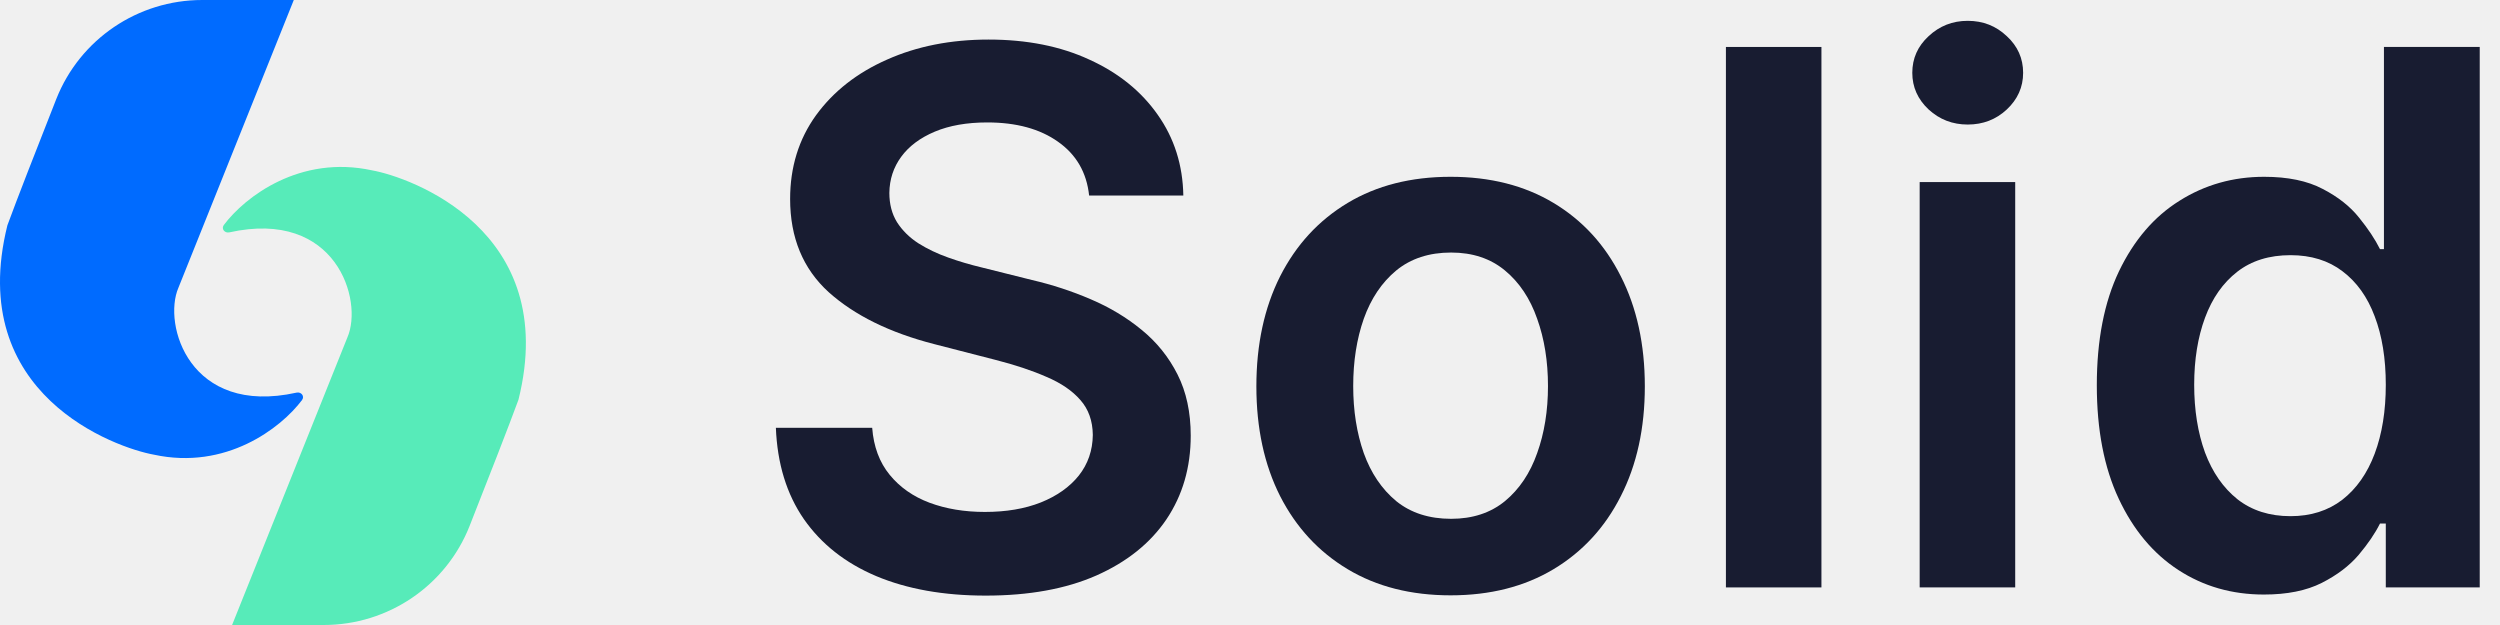
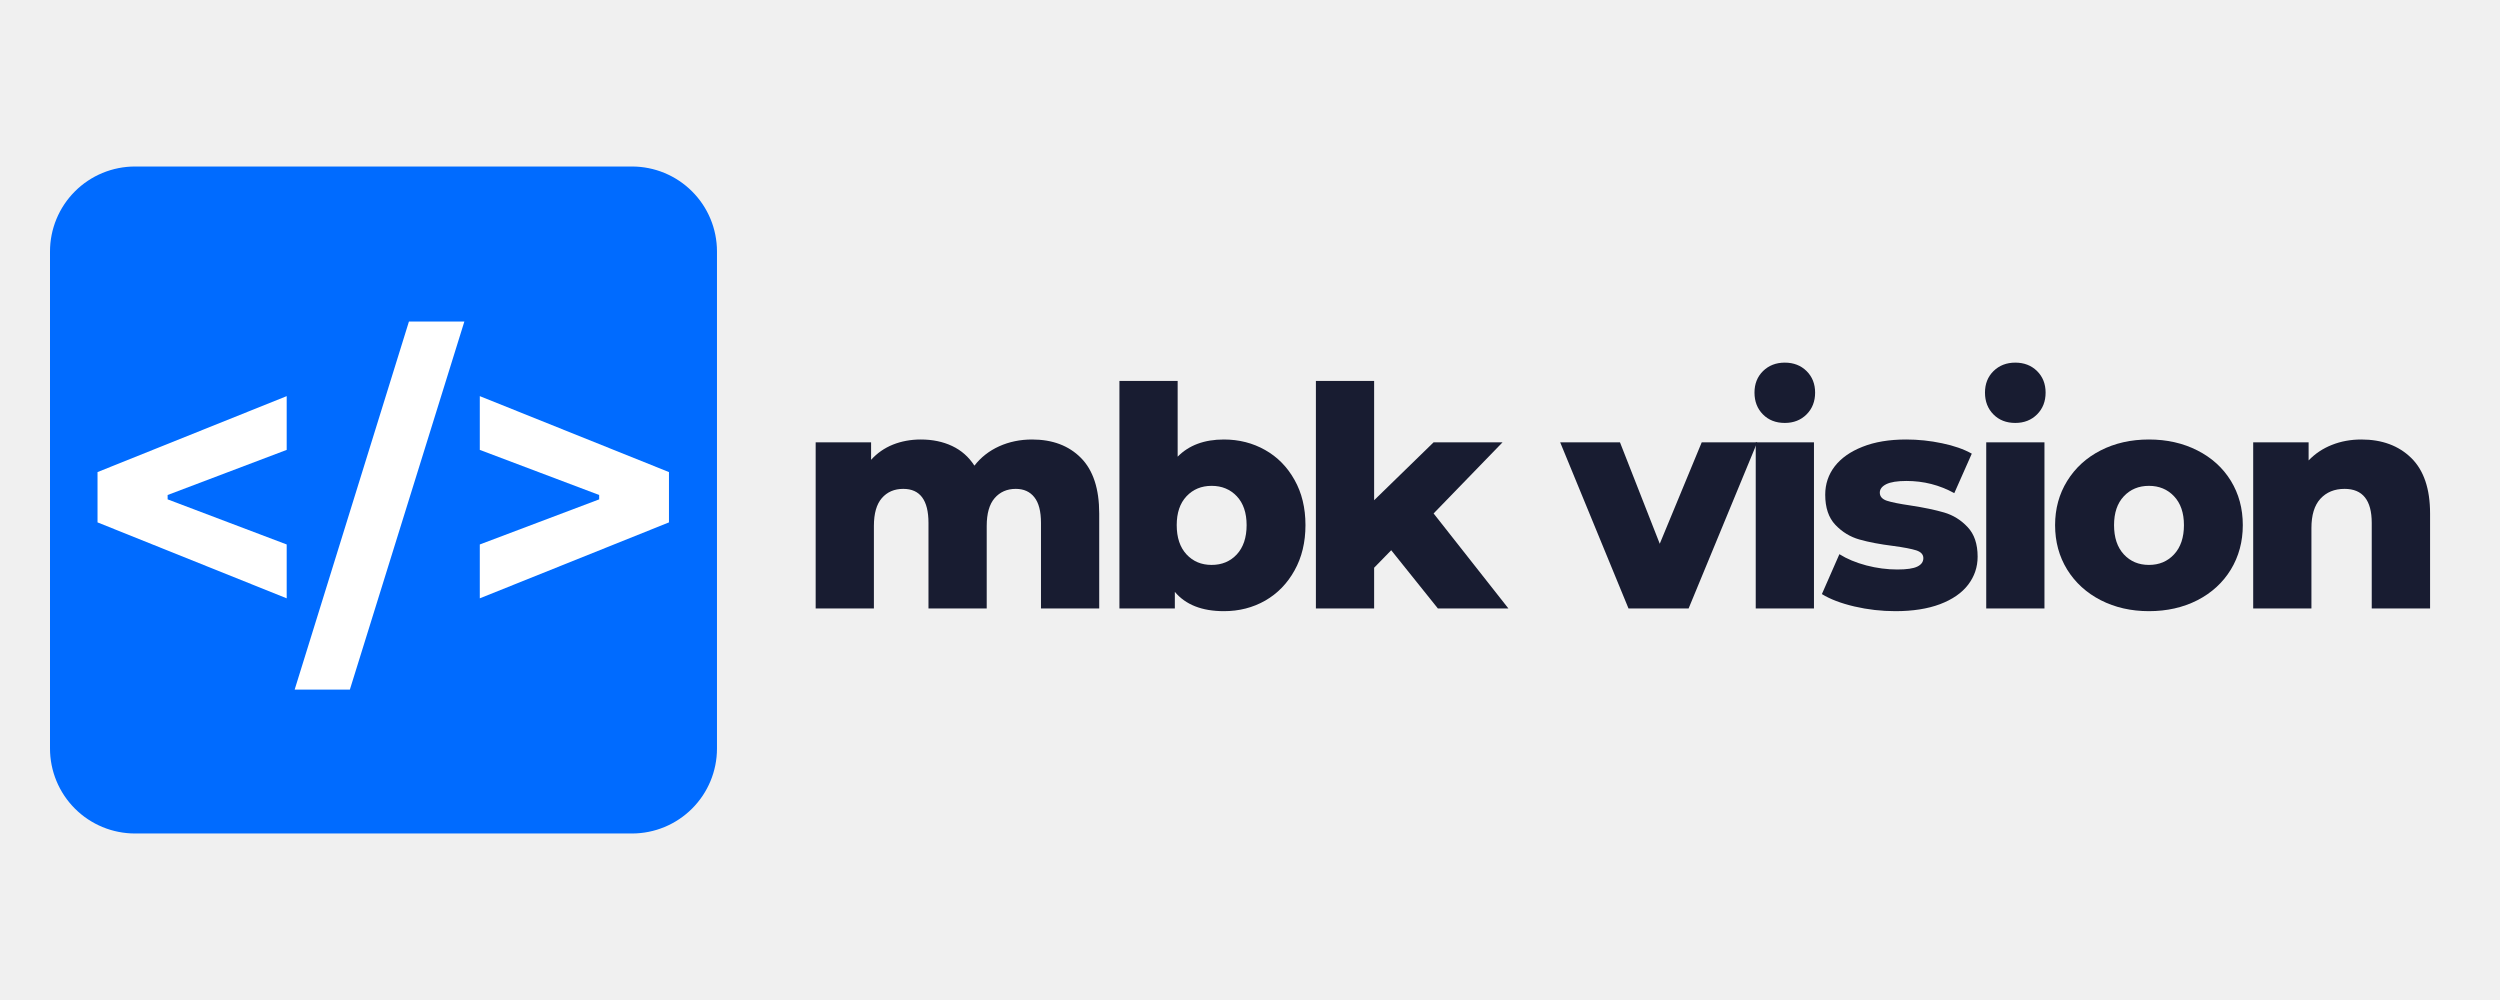
- <svg xmlns="http://www.w3.org/2000/svg" width="120" height="30" viewBox="0 0 120 30" fill="none">
-   <path d="M52.278 9.386C52.16 8.279 51.661 7.418 50.783 6.802C49.913 6.185 48.782 5.877 47.388 5.877C46.409 5.877 45.569 6.025 44.868 6.32C44.167 6.616 43.63 7.017 43.259 7.524C42.887 8.03 42.697 8.609 42.689 9.259C42.689 9.799 42.811 10.268 43.056 10.665C43.31 11.062 43.652 11.4 44.082 11.678C44.513 11.949 44.99 12.177 45.514 12.362C46.037 12.548 46.565 12.704 47.097 12.831L49.529 13.439C50.509 13.667 51.45 13.975 52.354 14.364C53.266 14.752 54.081 15.242 54.799 15.833C55.525 16.424 56.099 17.138 56.521 17.974C56.944 18.81 57.155 19.79 57.155 20.913C57.155 22.433 56.766 23.771 55.989 24.928C55.212 26.077 54.089 26.976 52.62 27.626C51.159 28.268 49.39 28.589 47.312 28.589C45.294 28.589 43.542 28.276 42.056 27.652C40.578 27.027 39.421 26.115 38.585 24.916C37.757 23.716 37.31 22.255 37.242 20.533H41.865C41.933 21.436 42.212 22.188 42.702 22.787C43.191 23.387 43.829 23.835 44.614 24.13C45.408 24.426 46.295 24.573 47.274 24.573C48.296 24.573 49.191 24.422 49.96 24.117C50.737 23.805 51.345 23.374 51.784 22.826C52.223 22.268 52.447 21.618 52.455 20.875C52.447 20.199 52.248 19.642 51.86 19.203C51.471 18.755 50.927 18.384 50.226 18.088C49.533 17.784 48.723 17.514 47.794 17.277L44.842 16.517C42.706 15.968 41.017 15.136 39.775 14.022C38.542 12.899 37.926 11.408 37.926 9.55C37.926 8.022 38.34 6.683 39.167 5.535C40.003 4.386 41.139 3.495 42.575 2.862C44.011 2.22 45.636 1.899 47.452 1.899C49.293 1.899 50.906 2.22 52.291 2.862C53.684 3.495 54.778 4.378 55.571 5.509C56.365 6.633 56.775 7.925 56.8 9.386H52.278Z" fill="#181C31" />
-   <path d="M69.629 28.576C67.729 28.576 66.082 28.158 64.689 27.322C63.295 26.486 62.214 25.317 61.446 23.814C60.686 22.31 60.306 20.554 60.306 18.544C60.306 16.534 60.686 14.773 61.446 13.262C62.214 11.75 63.295 10.576 64.689 9.74C66.082 8.904 67.729 8.486 69.629 8.486C71.529 8.486 73.175 8.904 74.569 9.74C75.962 10.576 77.039 11.75 77.799 13.262C78.567 14.773 78.952 16.534 78.952 18.544C78.952 20.554 78.567 22.31 77.799 23.814C77.039 25.317 75.962 26.486 74.569 27.322C73.175 28.158 71.529 28.576 69.629 28.576ZM69.654 24.903C70.684 24.903 71.546 24.62 72.238 24.054C72.931 23.48 73.446 22.711 73.784 21.749C74.13 20.786 74.303 19.714 74.303 18.531C74.303 17.341 74.13 16.264 73.784 15.301C73.446 14.33 72.931 13.557 72.238 12.983C71.546 12.409 70.684 12.122 69.654 12.122C68.598 12.122 67.72 12.409 67.019 12.983C66.327 13.557 65.807 14.33 65.461 15.301C65.123 16.264 64.954 17.341 64.954 18.531C64.954 19.714 65.123 20.786 65.461 21.749C65.807 22.711 66.327 23.48 67.019 24.054C67.72 24.62 68.598 24.903 69.654 24.903Z" fill="#181C31" />
-   <path d="M87.429 2.254V28.196H82.844V2.254H87.429Z" fill="#181C31" />
-   <path d="M92.144 28.196V8.74H96.73V28.196H92.144ZM94.45 5.978C93.724 5.978 93.099 5.737 92.575 5.256C92.052 4.766 91.79 4.179 91.79 3.495C91.79 2.803 92.052 2.216 92.575 1.735C93.099 1.245 93.724 1 94.45 1C95.185 1 95.809 1.245 96.325 1.735C96.848 2.216 97.11 2.803 97.11 3.495C97.11 4.179 96.848 4.766 96.325 5.256C95.809 5.737 95.185 5.978 94.45 5.978Z" fill="#181C31" />
-   <path d="M108.666 28.538C107.137 28.538 105.769 28.146 104.561 27.36C103.354 26.575 102.4 25.435 101.699 23.94C100.998 22.445 100.647 20.63 100.647 18.493C100.647 16.331 101.002 14.507 101.711 13.021C102.429 11.526 103.396 10.399 104.612 9.639C105.828 8.871 107.184 8.486 108.678 8.486C109.818 8.486 110.756 8.681 111.49 9.069C112.225 9.449 112.808 9.909 113.238 10.45C113.669 10.982 114.003 11.484 114.239 11.957H114.429V2.254H119.027V28.196H114.518V25.131H114.239C114.003 25.604 113.661 26.106 113.213 26.638C112.765 27.162 112.174 27.609 111.44 27.981C110.705 28.352 109.78 28.538 108.666 28.538ZM109.945 24.776C110.916 24.776 111.744 24.514 112.428 23.991C113.112 23.459 113.631 22.72 113.986 21.774C114.34 20.828 114.518 19.726 114.518 18.468C114.518 17.21 114.34 16.116 113.986 15.187C113.64 14.258 113.124 13.536 112.44 13.021C111.765 12.506 110.933 12.248 109.945 12.248C108.923 12.248 108.07 12.514 107.386 13.046C106.702 13.579 106.187 14.313 105.841 15.251C105.495 16.188 105.321 17.26 105.321 18.468C105.321 19.684 105.495 20.769 105.841 21.723C106.195 22.669 106.715 23.417 107.399 23.965C108.091 24.506 108.94 24.776 109.945 24.776Z" fill="#181C31" />
-   <path d="M14.102 0H9.707C6.616 0 3.835 1.881 2.701 4.755C1.758 7.145 0.8 9.599 0.355 10.815C-1.673 18.959 5.567 21.499 7.391 21.825C10.832 22.572 13.475 20.565 14.498 19.201C14.634 19.019 14.459 18.797 14.236 18.846C9.092 19.986 7.801 15.571 8.564 13.812L14.102 0Z" fill="#006BFF" />
-   <path d="M11.14 30L15.536 30C18.626 30 21.407 28.119 22.541 25.245C23.484 22.855 24.442 20.401 24.887 19.185C26.915 11.041 19.675 8.501 17.851 8.175C14.41 7.428 11.767 9.435 10.745 10.799C10.608 10.981 10.783 11.203 11.006 11.154C16.15 10.014 17.441 14.429 16.678 16.188L11.14 30Z" fill="#57EBB9" />
+ <svg xmlns="http://www.w3.org/2000/svg" width="200" zoomAndPan="magnify" viewBox="0 0 375 150" height="80" preserveAspectRatio="xMidYMid meet" version="1.0">
+   <defs>
+     <g />
+     <clipPath id="56574b94c0">
+       <path d="M 7.5 24.977 L 107.547 24.977 L 107.547 125.023 L 7.5 125.023 Z M 7.5 24.977 " clip-rule="nonzero" />
+     </clipPath>
+     <clipPath id="31b9eea5d3">
+       <path d="M 20.25 24.977 L 94.797 24.977 C 98.18 24.977 101.422 26.32 103.812 28.711 C 106.207 31.102 107.547 34.344 107.547 37.727 L 107.547 112.273 C 107.547 115.656 106.207 118.898 103.812 121.289 C 101.422 123.68 98.18 125.023 94.797 125.023 L 20.25 125.023 C 16.867 125.023 13.625 123.68 11.234 121.289 C 8.844 118.898 7.5 115.656 7.5 112.273 L 7.5 37.727 C 7.5 34.344 8.844 31.102 11.234 28.711 C 13.625 26.32 16.867 24.977 20.25 24.977 Z M 20.25 24.977 " clip-rule="nonzero" />
+     </clipPath>
+   </defs>
+   <g fill="#181c31" fill-opacity="1">
+     <g transform="translate(119.538, 91.26846)">
+       <g>
+         <path d="M 35.266 -25.344 C 38.336 -25.344 40.785 -24.422 42.609 -22.578 C 44.43 -20.734 45.344 -17.957 45.344 -14.25 L 45.344 0 L 36.609 0 L 36.609 -12.828 C 36.609 -14.578 36.273 -15.863 35.609 -16.688 C 34.953 -17.52 34.023 -17.938 32.828 -17.938 C 31.516 -17.938 30.457 -17.473 29.656 -16.547 C 28.863 -15.629 28.469 -14.238 28.469 -12.375 L 28.469 0 L 19.734 0 L 19.734 -12.828 C 19.734 -16.234 18.473 -17.938 15.953 -17.938 C 14.609 -17.938 13.535 -17.473 12.734 -16.547 C 11.941 -15.629 11.547 -14.238 11.547 -12.375 L 11.547 0 L 2.812 0 L 2.812 -24.922 L 11.125 -24.922 L 11.125 -22.297 C 12.039 -23.305 13.133 -24.066 14.406 -24.578 C 15.688 -25.086 17.078 -25.344 18.578 -25.344 C 20.328 -25.344 21.891 -25.02 23.266 -24.375 C 24.648 -23.727 25.77 -22.742 26.625 -21.422 C 27.602 -22.68 28.844 -23.648 30.344 -24.328 C 31.852 -25.004 33.492 -25.344 35.266 -25.344 Z M 35.266 -25.344 " />
+       </g>
+     </g>
+   </g>
+   <g fill="#181c31" fill-opacity="1">
+     <g transform="translate(165.1014, 91.26846)">
+       <g>
+         <path d="M 18.484 -25.344 C 20.754 -25.344 22.816 -24.816 24.672 -23.766 C 26.523 -22.723 27.992 -21.227 29.078 -19.281 C 30.172 -17.344 30.719 -15.082 30.719 -12.5 C 30.719 -9.926 30.172 -7.66 29.078 -5.703 C 27.992 -3.742 26.523 -2.234 24.672 -1.172 C 22.816 -0.117 20.754 0.406 18.484 0.406 C 15.203 0.406 12.75 -0.555 11.125 -2.484 L 11.125 0 L 2.812 0 L 2.812 -34.125 L 11.547 -34.125 L 11.547 -22.766 C 13.234 -24.484 15.547 -25.344 18.484 -25.344 Z M 16.641 -6.531 C 18.18 -6.531 19.441 -7.055 20.422 -8.109 C 21.398 -9.172 21.891 -10.633 21.891 -12.5 C 21.891 -14.344 21.398 -15.785 20.422 -16.828 C 19.441 -17.867 18.18 -18.391 16.641 -18.391 C 15.109 -18.391 13.852 -17.867 12.875 -16.828 C 11.895 -15.785 11.406 -14.344 11.406 -12.5 C 11.406 -10.633 11.895 -9.172 12.875 -8.109 C 13.852 -7.055 15.109 -6.531 16.641 -6.531 Z M 16.641 -6.531 " />
+       </g>
+     </g>
+   </g>
+   <g fill="#181c31" fill-opacity="1">
+     <g transform="translate(194.5724, 91.26846)">
+       <g>
+         <path d="M 14.109 -8.734 L 11.547 -6.109 L 11.547 0 L 2.812 0 L 2.812 -34.125 L 11.547 -34.125 L 11.547 -16.234 L 20.469 -24.922 L 30.812 -24.922 L 20.469 -14.25 L 31.688 0 L 21.109 0 Z M 14.109 -8.734 " />
+       </g>
+     </g>
+   </g>
+   <g fill="#181c31" fill-opacity="1">
+     <g transform="translate(223.6297, 91.26846)">
+       <g />
+     </g>
+   </g>
+   <g fill="#181c31" fill-opacity="1">
+     <g transform="translate(234.5255, 91.26846)">
+       <g>
+         <path d="M 29.062 -24.922 L 18.766 0 L 9.75 0 L -0.5 -24.922 L 8.469 -24.922 L 14.438 -9.703 L 20.734 -24.922 Z M 29.062 -24.922 " />
+       </g>
+     </g>
+   </g>
+   <g fill="#181c31" fill-opacity="1">
+     <g transform="translate(260.5482, 91.26846)">
+       <g>
+         <path d="M 2.812 -24.922 L 11.547 -24.922 L 11.547 0 L 2.812 0 Z M 7.172 -27.828 C 5.828 -27.828 4.734 -28.254 3.891 -29.109 C 3.047 -29.961 2.625 -31.051 2.625 -32.375 C 2.625 -33.688 3.051 -34.766 3.906 -35.609 C 4.77 -36.453 5.859 -36.875 7.172 -36.875 C 8.492 -36.875 9.582 -36.453 10.438 -35.609 C 11.289 -34.766 11.719 -33.688 11.719 -32.375 C 11.719 -31.051 11.289 -29.961 10.438 -29.109 C 9.582 -28.254 8.492 -27.828 7.172 -27.828 Z M 7.172 -27.828 " />
+       </g>
+     </g>
+   </g>
+   <g fill="#181c31" fill-opacity="1">
+     <g transform="translate(272.4556, 91.26846)">
+       <g>
+         <path d="M 11.859 0.406 C 9.773 0.406 7.723 0.172 5.703 -0.297 C 3.68 -0.773 2.055 -1.395 0.828 -2.156 L 3.453 -8.141 C 4.586 -7.43 5.938 -6.867 7.5 -6.453 C 9.062 -6.047 10.609 -5.844 12.141 -5.844 C 13.547 -5.844 14.547 -5.988 15.141 -6.281 C 15.742 -6.57 16.047 -6.992 16.047 -7.547 C 16.047 -8.098 15.688 -8.488 14.969 -8.719 C 14.25 -8.945 13.109 -9.164 11.547 -9.375 C 9.547 -9.625 7.848 -9.945 6.453 -10.344 C 5.066 -10.738 3.863 -11.473 2.844 -12.547 C 1.832 -13.617 1.328 -15.125 1.328 -17.062 C 1.328 -18.656 1.801 -20.07 2.75 -21.312 C 3.707 -22.551 5.098 -23.531 6.922 -24.25 C 8.742 -24.977 10.926 -25.344 13.469 -25.344 C 15.281 -25.344 17.07 -25.156 18.844 -24.781 C 20.625 -24.414 22.113 -23.895 23.312 -23.219 L 20.688 -17.297 C 18.477 -18.516 16.086 -19.125 13.516 -19.125 C 12.141 -19.125 11.129 -18.961 10.484 -18.641 C 9.836 -18.316 9.516 -17.895 9.516 -17.375 C 9.516 -16.801 9.867 -16.395 10.578 -16.156 C 11.285 -15.926 12.453 -15.691 14.078 -15.453 C 16.129 -15.141 17.828 -14.785 19.172 -14.391 C 20.523 -13.992 21.695 -13.266 22.688 -12.203 C 23.688 -11.148 24.188 -9.672 24.188 -7.766 C 24.188 -6.203 23.711 -4.801 22.766 -3.562 C 21.816 -2.32 20.41 -1.348 18.547 -0.641 C 16.691 0.055 14.461 0.406 11.859 0.406 Z M 11.859 0.406 " />
+       </g>
+     </g>
+   </g>
+   <g fill="#181c31" fill-opacity="1">
+     <g transform="translate(295.1219, 91.26846)">
+       <g>
+         <path d="M 2.812 -24.922 L 11.547 -24.922 L 11.547 0 L 2.812 0 Z M 7.172 -27.828 C 5.828 -27.828 4.734 -28.254 3.891 -29.109 C 3.047 -29.961 2.625 -31.051 2.625 -32.375 C 2.625 -33.688 3.051 -34.766 3.906 -35.609 C 4.77 -36.453 5.859 -36.875 7.172 -36.875 C 8.492 -36.875 9.582 -36.453 10.438 -35.609 C 11.289 -34.766 11.719 -33.688 11.719 -32.375 C 11.719 -31.051 11.289 -29.961 10.438 -29.109 C 9.582 -28.254 8.492 -27.828 7.172 -27.828 Z M 7.172 -27.828 " />
+       </g>
+     </g>
+   </g>
+   <g fill="#181c31" fill-opacity="1">
+     <g transform="translate(307.0293, 91.26846)">
+       <g>
+         <path d="M 15.312 0.406 C 12.645 0.406 10.238 -0.141 8.094 -1.234 C 5.945 -2.336 4.266 -3.867 3.047 -5.828 C 1.836 -7.797 1.234 -10.02 1.234 -12.5 C 1.234 -14.957 1.836 -17.164 3.047 -19.125 C 4.266 -21.094 5.938 -22.617 8.062 -23.703 C 10.195 -24.797 12.613 -25.344 15.312 -25.344 C 18.008 -25.344 20.43 -24.797 22.578 -23.703 C 24.723 -22.617 26.395 -21.102 27.594 -19.156 C 28.789 -17.207 29.391 -14.988 29.391 -12.5 C 29.391 -10.02 28.789 -7.797 27.594 -5.828 C 26.395 -3.867 24.723 -2.336 22.578 -1.234 C 20.43 -0.141 18.008 0.406 15.312 0.406 Z M 15.312 -6.531 C 16.844 -6.531 18.098 -7.055 19.078 -8.109 C 20.066 -9.172 20.562 -10.633 20.562 -12.5 C 20.562 -14.344 20.066 -15.785 19.078 -16.828 C 18.098 -17.867 16.844 -18.391 15.312 -18.391 C 13.781 -18.391 12.523 -17.867 11.547 -16.828 C 10.566 -15.785 10.078 -14.344 10.078 -12.5 C 10.078 -10.633 10.566 -9.172 11.547 -8.109 C 12.523 -7.055 13.781 -6.531 15.312 -6.531 Z M 15.312 -6.531 " />
+       </g>
+     </g>
+   </g>
+   <g fill="#181c31" fill-opacity="1">
+     <g transform="translate(335.167, 91.26846)">
+       <g>
+         <path d="M 19.031 -25.344 C 22.133 -25.344 24.629 -24.422 26.516 -22.578 C 28.398 -20.734 29.344 -17.957 29.344 -14.25 L 29.344 0 L 20.594 0 L 20.594 -12.828 C 20.594 -16.234 19.234 -17.938 16.516 -17.938 C 15.004 -17.938 13.797 -17.441 12.891 -16.453 C 11.992 -15.473 11.547 -14.004 11.547 -12.047 L 11.547 0 L 2.812 0 L 2.812 -24.922 L 11.125 -24.922 L 11.125 -22.203 C 12.102 -23.223 13.266 -24 14.609 -24.531 C 15.961 -25.07 17.438 -25.344 19.031 -25.344 Z M 19.031 -25.344 " />
+       </g>
+     </g>
+   </g>
+   <g clip-path="url(#56574b94c0)">
+     <g clip-path="url(#31b9eea5d3)">
+       <path fill="#006bff" d="M 7.5 24.977 L 107.547 24.977 L 107.547 125.023 L 7.5 125.023 Z M 7.5 24.977 " fill-opacity="1" fill-rule="nonzero" />
+     </g>
+   </g>
+   <g fill="#ffffff" fill-opacity="1">
+     <g transform="translate(11.89498, 96.85815)">
+       <g>
+         <path d="M 31.109 -15.188 L 31.109 -7.109 L 2.734 -18.5 L 2.734 -26.047 L 31.109 -37.438 L 31.109 -29.375 L 13.25 -22.609 L 13.25 -21.953 Z M 31.109 -15.188 " />
+       </g>
+     </g>
+   </g>
+   <g fill="#ffffff" fill-opacity="1">
+     <g transform="translate(44.01162, 96.85815)">
+       <g>
+         <path d="M 8.469 6.578 L 0.188 6.578 L 17.328 -48.625 L 25.641 -48.625 Z M 8.469 6.578 " />
+       </g>
+     </g>
+   </g>
+   <g fill="#ffffff" fill-opacity="1">
+     <g transform="translate(68.45346, 96.85815)">
+       <g>
+         <path d="M 31.891 -18.5 L 3.516 -7.109 L 3.516 -15.188 L 21.422 -21.953 L 21.422 -22.609 L 3.516 -29.375 L 3.516 -37.438 L 31.891 -26.047 Z M 31.891 -18.5 " />
+       </g>
+     </g>
+   </g>
</svg>
